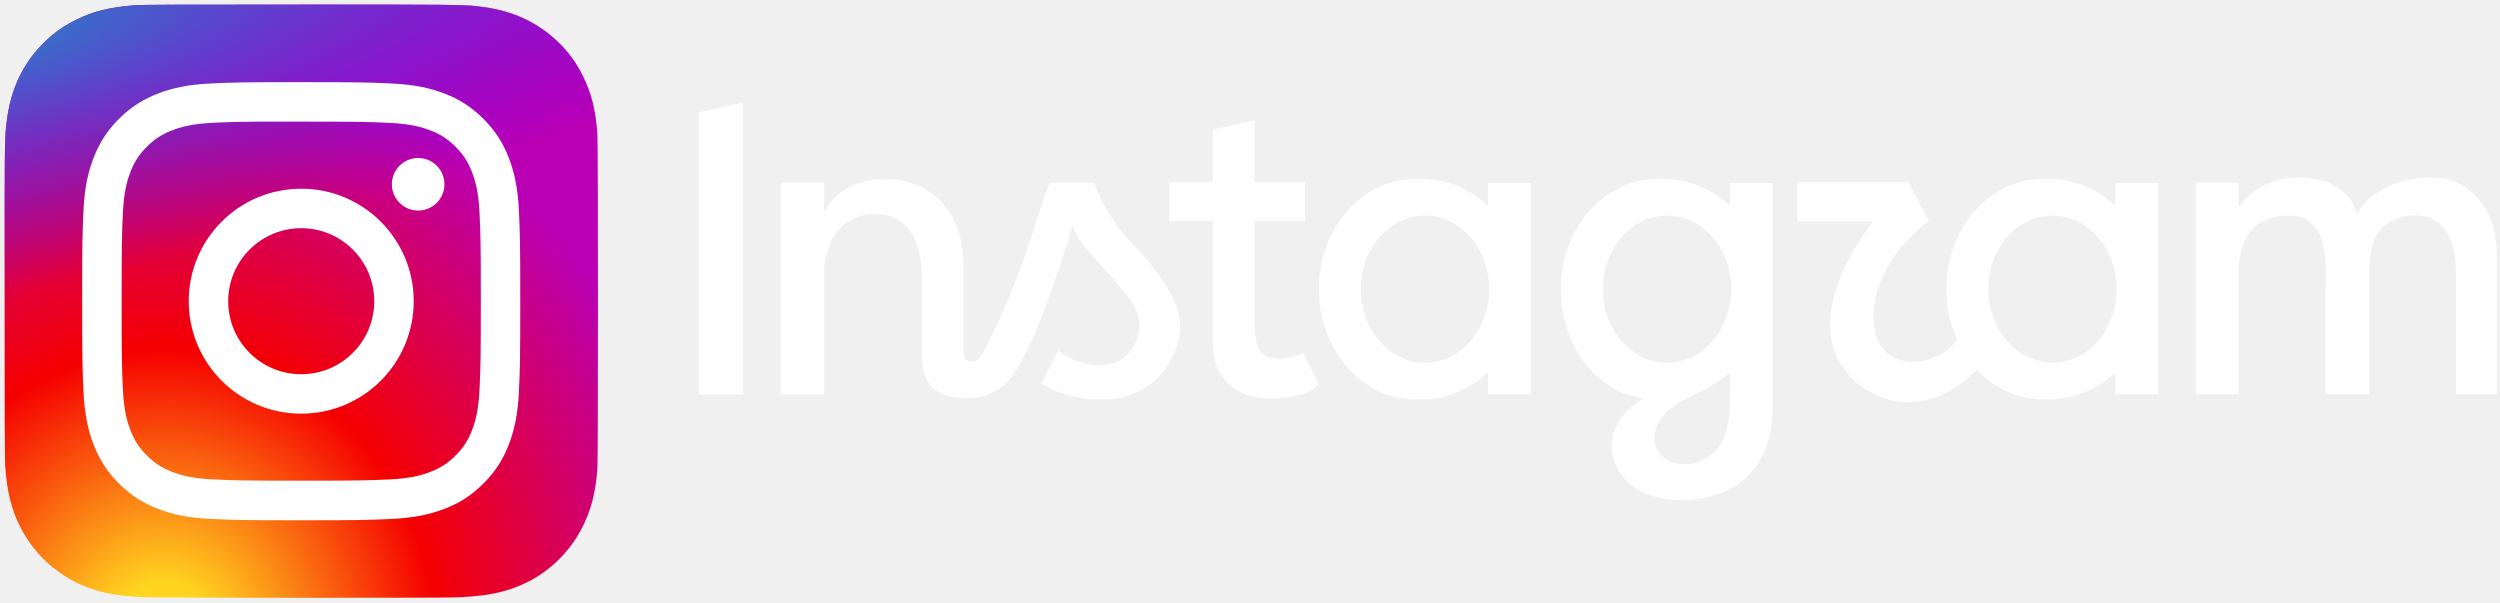
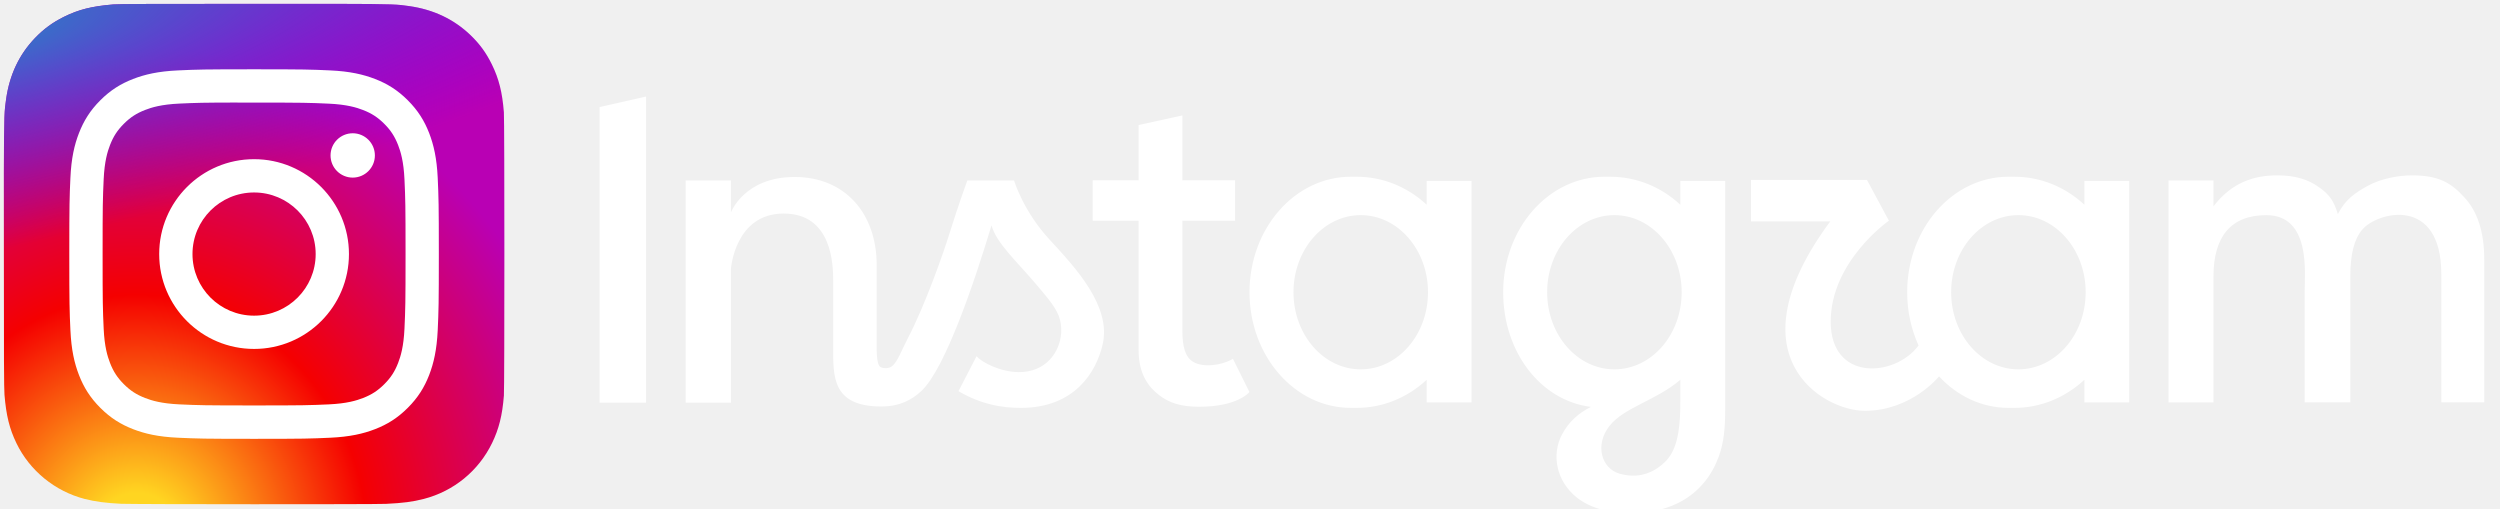
- <svg xmlns="http://www.w3.org/2000/svg" viewBox="0 0 415 100" fill="none" role="img" aria-label="Instagram">
+ <svg xmlns="http://www.w3.org/2000/svg" viewBox="0 0 492 100" fill="none" role="img" aria-label="Instagram">
  <defs>
    <linearGradient id="ig-grad-b-white">
      <stop offset="0" stop-color="#3771c8" />
      <stop offset="0.128" stop-color="#3771c8" />
      <stop offset="1" stop-color="#6000ff" stop-opacity="0" />
    </linearGradient>
    <linearGradient id="ig-grad-a-white">
      <stop offset="0" stop-color="#ffd521" />
      <stop offset="0.1" stop-color="#ffd521" />
      <stop offset="0.5" stop-color="#f50000" />
      <stop offset="1" stop-color="#b900b4" />
    </linearGradient>
    <radialGradient id="ig-rad-c-white" cx="158.429" cy="578.088" r="65" gradientUnits="userSpaceOnUse" gradientTransform="matrix(0 -1.98198 1.8439 0 -1031.402 454.004)" fx="158.429" fy="578.088" href="#ig-grad-a-white" />
    <radialGradient id="ig-rad-d-white" cx="147.694" cy="473.455" r="65" gradientUnits="userSpaceOnUse" gradientTransform="matrix(0.17394 0.86872 -3.5818 0.71718 1648.348 -458.493)" fx="147.694" fy="473.455" href="#ig-grad-b-white" />
  </defs>
-   <g transform="scale(0.7575758)">
+   <g transform="scale(0.757576)">
    <path fill="url(#ig-rad-c-white)" d="M65.03 0C37.888 0 29.95.028 28.407.156c-5.57.463-9.036 1.34-12.812 3.22-2.91 1.445-5.205 3.12-7.47 5.468C4 13.126 1.5 18.394.595 24.656c-.44 3.04-.568 3.66-.594 19.188-.01 5.176 0 11.988 0 21.125 0 27.12.03 35.05.16 36.59.45 5.42 1.3 8.83 3.1 12.56 3.44 7.14 10.01 12.5 17.75 14.5 2.68.69 5.64 1.07 9.44 1.25 1.61.07 18.02.12 34.44.12 16.42 0 32.84-.02 34.41-.1 4.4-.207 6.955-.55 9.78-1.28 7.79-2.01 14.24-7.29 17.75-14.53 1.765-3.64 2.66-7.18 3.065-12.317.088-1.12.125-18.977.125-36.81 0-17.836-.04-35.66-.128-36.78-.41-5.22-1.305-8.73-3.127-12.44-1.495-3.037-3.155-5.305-5.565-7.624C116.9 4 111.64 1.5 105.372.596 102.335.157 101.73.027 86.19 0H65.03z" transform="translate(1.004 1)" />
    <path fill="url(#ig-rad-d-white)" d="M65.03 0C37.888 0 29.95.028 28.407.156c-5.57.463-9.036 1.34-12.812 3.22-2.91 1.445-5.205 3.12-7.47 5.468C4 13.126 1.5 18.394.595 24.656c-.44 3.04-.568 3.66-.594 19.188-.01 5.176 0 11.988 0 21.125 0 27.12.03 35.05.16 36.59.45 5.42 1.3 8.83 3.1 12.56 3.44 7.14 10.01 12.5 17.75 14.5 2.68.69 5.64 1.07 9.44 1.25 1.61.07 18.02.12 34.44.12 16.42 0 32.84-.02 34.41-.1 4.4-.207 6.955-.55 9.78-1.28 7.79-2.01 14.24-7.29 17.75-14.53 1.765-3.64 2.66-7.18 3.065-12.317.088-1.12.125-18.977.125-36.81 0-17.836-.04-35.66-.128-36.78-.41-5.22-1.305-8.73-3.127-12.44-1.495-3.037-3.155-5.305-5.565-7.624C116.9 4 111.64 1.5 105.372.596 102.335.157 101.73.027 86.19 0H65.03z" transform="translate(1.004 1)" />
    <path fill="#ffffff" d="M66.004 18c-13.036 0-14.672.057-19.792.29-5.11.234-8.598 1.043-11.65 2.23-3.157 1.226-5.835 2.866-8.503 5.535-2.67 2.668-4.31 5.346-5.54 8.502-1.19 3.053-2 6.542-2.23 11.65C18.06 51.327 18 52.964 18 66s.058 14.667.29 19.787c.235 5.11 1.044 8.598 2.23 11.65 1.227 3.157 2.867 5.835 5.536 8.503 2.667 2.67 5.345 4.314 8.5 5.54 3.054 1.187 6.543 1.996 11.652 2.23 5.12.233 6.755.29 19.79.29 13.037 0 14.668-.057 19.788-.29 5.11-.234 8.602-1.043 11.656-2.23 3.156-1.226 5.83-2.87 8.497-5.54 2.67-2.668 4.31-5.346 5.54-8.502 1.18-3.053 1.99-6.542 2.23-11.65.23-5.12.29-6.752.29-19.788 0-13.036-.06-14.672-.29-19.792-.24-5.11-1.05-8.598-2.23-11.65-1.23-3.157-2.87-5.835-5.54-8.503-2.67-2.67-5.34-4.31-8.5-5.535-3.06-1.187-6.55-1.996-11.66-2.23-5.12-.233-6.75-.29-19.79-.29zm-4.306 8.65c1.278-.002 2.704 0 4.306 0 12.816 0 14.335.046 19.396.276 4.68.214 7.22.996 8.912 1.653 2.24.87 3.837 1.91 5.516 3.59 1.68 1.68 2.72 3.28 3.592 5.52.657 1.69 1.44 4.23 1.653 8.91.23 5.06.28 6.58.28 19.39s-.05 14.33-.28 19.39c-.214 4.68-.996 7.22-1.653 8.91-.87 2.24-1.912 3.835-3.592 5.514-1.68 1.68-3.275 2.72-5.516 3.59-1.69.66-4.232 1.44-8.912 1.654-5.06.23-6.58.28-19.396.28-12.817 0-14.336-.05-19.396-.28-4.68-.216-7.22-.998-8.913-1.655-2.24-.87-3.84-1.91-5.52-3.59-1.68-1.68-2.72-3.276-3.592-5.517-.657-1.69-1.44-4.23-1.653-8.91-.23-5.06-.276-6.58-.276-19.398s.046-14.33.276-19.39c.214-4.68.996-7.22 1.653-8.912.87-2.24 1.912-3.84 3.592-5.52 1.68-1.68 3.28-2.72 5.52-3.592 1.692-.66 4.233-1.44 8.913-1.655 4.428-.2 6.144-.26 15.09-.27zm29.928 7.97c-3.18 0-5.76 2.577-5.76 5.758 0 3.18 2.58 5.76 5.76 5.76 3.18 0 5.76-2.58 5.76-5.76 0-3.18-2.58-5.76-5.76-5.76zm-25.622 6.73c-13.613 0-24.65 11.037-24.65 24.65 0 13.613 11.037 24.645 24.65 24.645C79.617 90.645 90.65 79.613 90.65 66S79.616 41.35 66.003 41.35zm0 8.65c8.836 0 16 7.163 16 16 0 8.836-7.164 16-16 16-8.837 0-16-7.164-16-16 0-8.837 7.163-16 16-16z" />
  </g>
-   <g transform="translate(116, 17) scale(2.011929) translate(-31.47393, -131.9666)">
+   <g transform="translate(118, 19) scale(2.5) translate(-31.47393, -131.9666)">
    <path fill="#ffffff" d="m 35.13,131.967 -3.656,0.827 v 23.269 h 3.656 z m 42.22,1.487 -0.09,0.019 -3.353,0.736 v 4.348 H 70.291 v 3.186 h 3.615 v 10.201 c 0,1.828 0.747,2.859 1.594,3.512 0.815,0.629 1.717,0.93 3.178,0.93 1.486,0 2.462,-0.276 3.069,-0.555 0.606,-0.279 0.85,-0.57 0.85,-0.57 l 0.031,-0.037 -1.297,-2.611 -0.071,0.039 c -0.398,0.23 -0.968,0.403 -1.537,0.455 -0.568,0.052 -1.133,-0.018 -1.519,-0.252 -0.321,-0.194 -0.53,-0.49 -0.665,-0.904 -0.134,-0.414 -0.189,-0.946 -0.189,-1.594 v -8.613 h 4.147 v -3.186 h -4.147 z m 86.239,4.718 c -1.897,-0.019 -3.668,0.589 -5.07,2.441 v -2.038 h -3.536 v 17.466 h 3.536 v -9.917 c 0,-3.084 1.332,-4.821 4.162,-4.821 3.53,0 3.015,4.599 3.015,6.071 v 8.665 h 3.595 v -9.917 c 0,-1.774 0.312,-2.942 0.942,-3.683 1.202,-1.416 6.22,-2.666 6.22,3.506 v 10.094 h 3.38 v -11.274 c 0,-2.116 -0.522,-3.737 -1.565,-4.863 -1.044,-1.154 -2.053,-1.73 -4.087,-1.73 -1.125,-0.008 -2.537,0.276 -3.519,0.824 -0.989,0.549 -1.772,1.069 -2.35,2.223 -0.306,-0.984 -0.624,-1.507 -1.467,-2.1 -0.851,-0.632 -1.936,-0.947 -3.255,-0.947 z m -72.978,0.107 c -4.405,-3.6e-4 -7.976,4.066 -7.976,9.093 -1e-5,5.027 3.571,9.107 7.976,9.102 0.075,-8e-5 0.149,0 0.224,0 0.079,0 0.158,-1.7e-4 0.237,0 2.023,0.004 3.978,-0.785 5.51,-2.211 v 1.778 h 3.531 v -14.33 -3.102 h -3.531 v 1.874 c -1.531,-1.426 -3.487,-2.205 -5.51,-2.203 -0.04,4e-5 -0.08,0 -0.12,0 -0.113,0 -0.227,1e-5 -0.34,0 z m 19.969,0 c -4.405,-3.6e-4 -7.976,4.066 -7.976,9.093 -1e-5,4.68 2.92,8.52 6.902,9.026 l -0.003,0.002 c -0.975,0.494 -1.735,1.166 -2.267,2.166 -0.839,1.58 -0.469,3.675 1.186,4.983 1.072,0.847 2.767,1.315 4.735,1.208 1.36,-0.074 2.511,-0.4 3.46,-0.922 1.431,-0.788 2.405,-2.023 2.956,-3.523 0.416,-1.133 0.507,-2.285 0.507,-3.74 v -14.86 -3.102 h -3.531 v 1.874 c -1.531,-1.426 -3.487,-2.205 -5.51,-2.203 -0.04,4e-5 -0.08,0 -0.12,0 -0.113,0 -0.227,1e-5 -0.34,0 z m 31.803,0 c -4.405,-3.6e-4 -7.976,4.066 -7.976,9.093 0,1.51 0.324,2.934 0.895,4.188 -0.009,0.012 -0.016,0.025 -0.025,0.037 -0.941,1.243 -2.676,1.941 -4.162,1.738 -0.743,-0.101 -1.423,-0.426 -1.918,-1.015 -0.496,-0.59 -0.81,-1.447 -0.81,-2.629 0,-4.733 4.527,-7.91 4.527,-7.91 l 0.055,-0.037 -1.725,-3.211 h -5.406 -3.724 v 0.076 3.185 h 3.725 2.514 c -3.906,5.268 -4.094,9 -2.852,11.408 1.253,2.428 3.912,3.504 5.574,3.504 3.636,0 5.812,-2.672 5.842,-2.709 1.428,1.537 3.351,2.48 5.468,2.477 0.075,-8e-5 0.149,0 0.224,0 0.079,0 0.158,-1.7e-4 0.237,0 2.023,0.004 3.978,-0.785 5.51,-2.211 v 1.778 h 3.531 v -14.33 -3.102 h -3.531 v 1.874 c -1.531,-1.426 -3.487,-2.205 -5.51,-2.203 -0.04,4e-5 -0.08,0 -0.12,0 -0.113,0 -0.227,1e-5 -0.34,0 z m -95.56,0.019 c -3.962,0 -5.008,2.787 -5.008,2.787 v -2.512 h -3.564 v 17.491 h 3.564 V 145.526 c 0,0 0.304,-4.349 4.154,-4.349 3.85,0 3.893,4.119 3.893,5.325 v 5.19 c 0,2.283 -0.108,4.673 3.79,4.673 1.472,0 2.41,-0.532 3.151,-1.219 1.883,-1.747 4.212,-8.679 5.523,-13.04 0.372,1.389 2.04,2.893 3.519,4.647 0.637,0.756 1.45,1.657 1.762,2.452 0.166,0.425 0.234,0.902 0.202,1.381 -0.101,1.507 -1.211,3.084 -3.324,3.074 -1.474,-0.007 -2.916,-0.77 -3.34,-1.248 l -1.419,2.748 c 1.819,1.063 3.441,1.315 4.911,1.315 4.263,0 5.946,-2.86 6.438,-4.998 0.689,-2.993 -2.089,-5.986 -4.178,-8.248 -2.089,-2.261 -2.798,-4.657 -2.798,-4.657 h -3.677 c 0,0 -0.716,1.951 -1.434,4.265 -0.437,1.408 -1.868,5.514 -3.245,8.148 -0.486,0.93 -0.784,1.798 -1.211,2.178 -0.268,0.238 -0.698,0.21 -0.913,0.115 -0.394,-0.175 -0.332,-1.383 -0.332,-2.653 v -5.381 c 0,-4.092 -2.5,-6.946 -6.463,-6.946 z m 44.569,3.004 a 5.294,6.07 0 0 1 5.294,6.07 5.294,6.07 0 0 1 -5.294,6.069 5.294,6.07 0 0 1 -5.295,-6.069 5.294,6.07 0 0 1 5.295,-6.07 z m 19.969,0 c 2.924,1e-4 5.294,2.718 5.294,6.07 -1.2e-4,3.352 -2.37,6.069 -5.294,6.069 -2.924,2.3e-4 -5.295,-2.717 -5.295,-6.069 -1.4e-4,-3.352 2.371,-6.07 5.295,-6.07 z m 31.803,0 a 5.294,6.07 0 0 1 5.294,6.07 5.294,6.07 0 0 1 -5.294,6.069 5.294,6.07 0 0 1 -5.295,-6.069 5.294,6.07 0 0 1 5.295,-6.07 z m -26.614,12.961 v 1.462 c 0,0.65 -0.005,1.3 -0.064,1.941 -0.198,2.142 -0.835,2.913 -1.681,3.51 -0.695,0.49 -1.704,0.853 -3.027,0.482 -1.448,-0.407 -1.978,-2.271 -0.804,-3.766 1.149,-1.464 3.704,-2.011 5.575,-3.63 z" />
  </g>
</svg>
